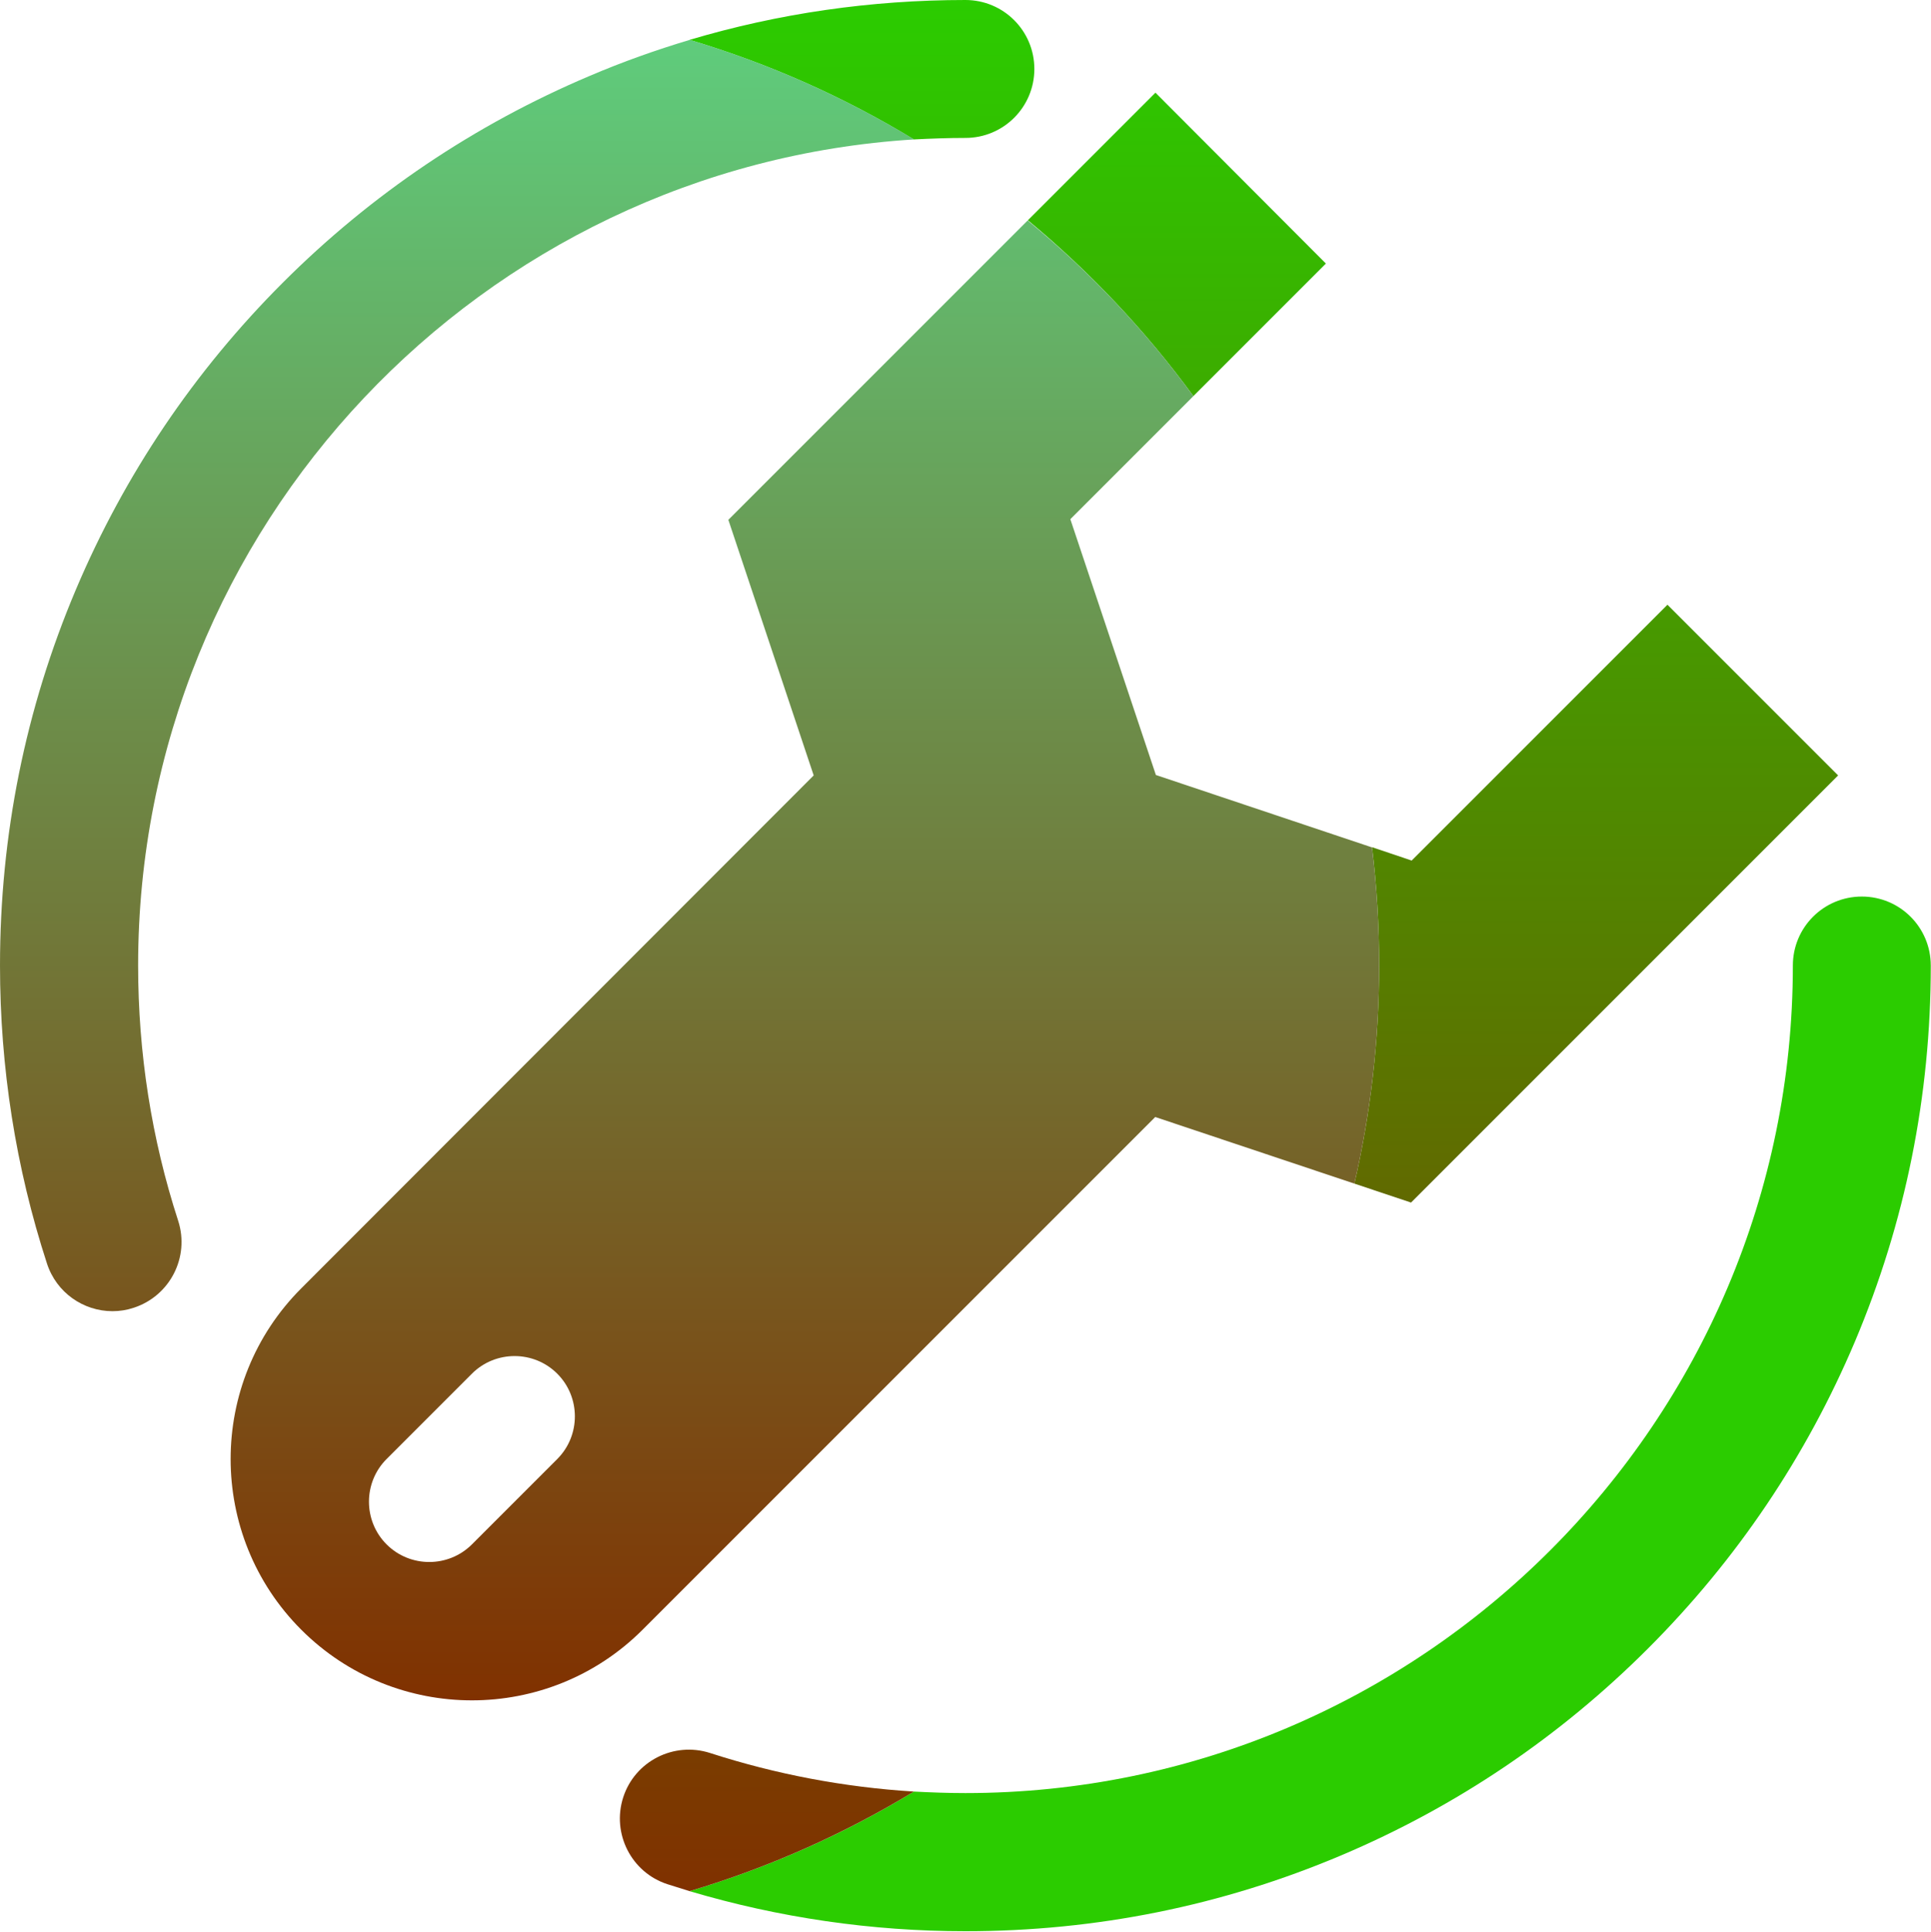
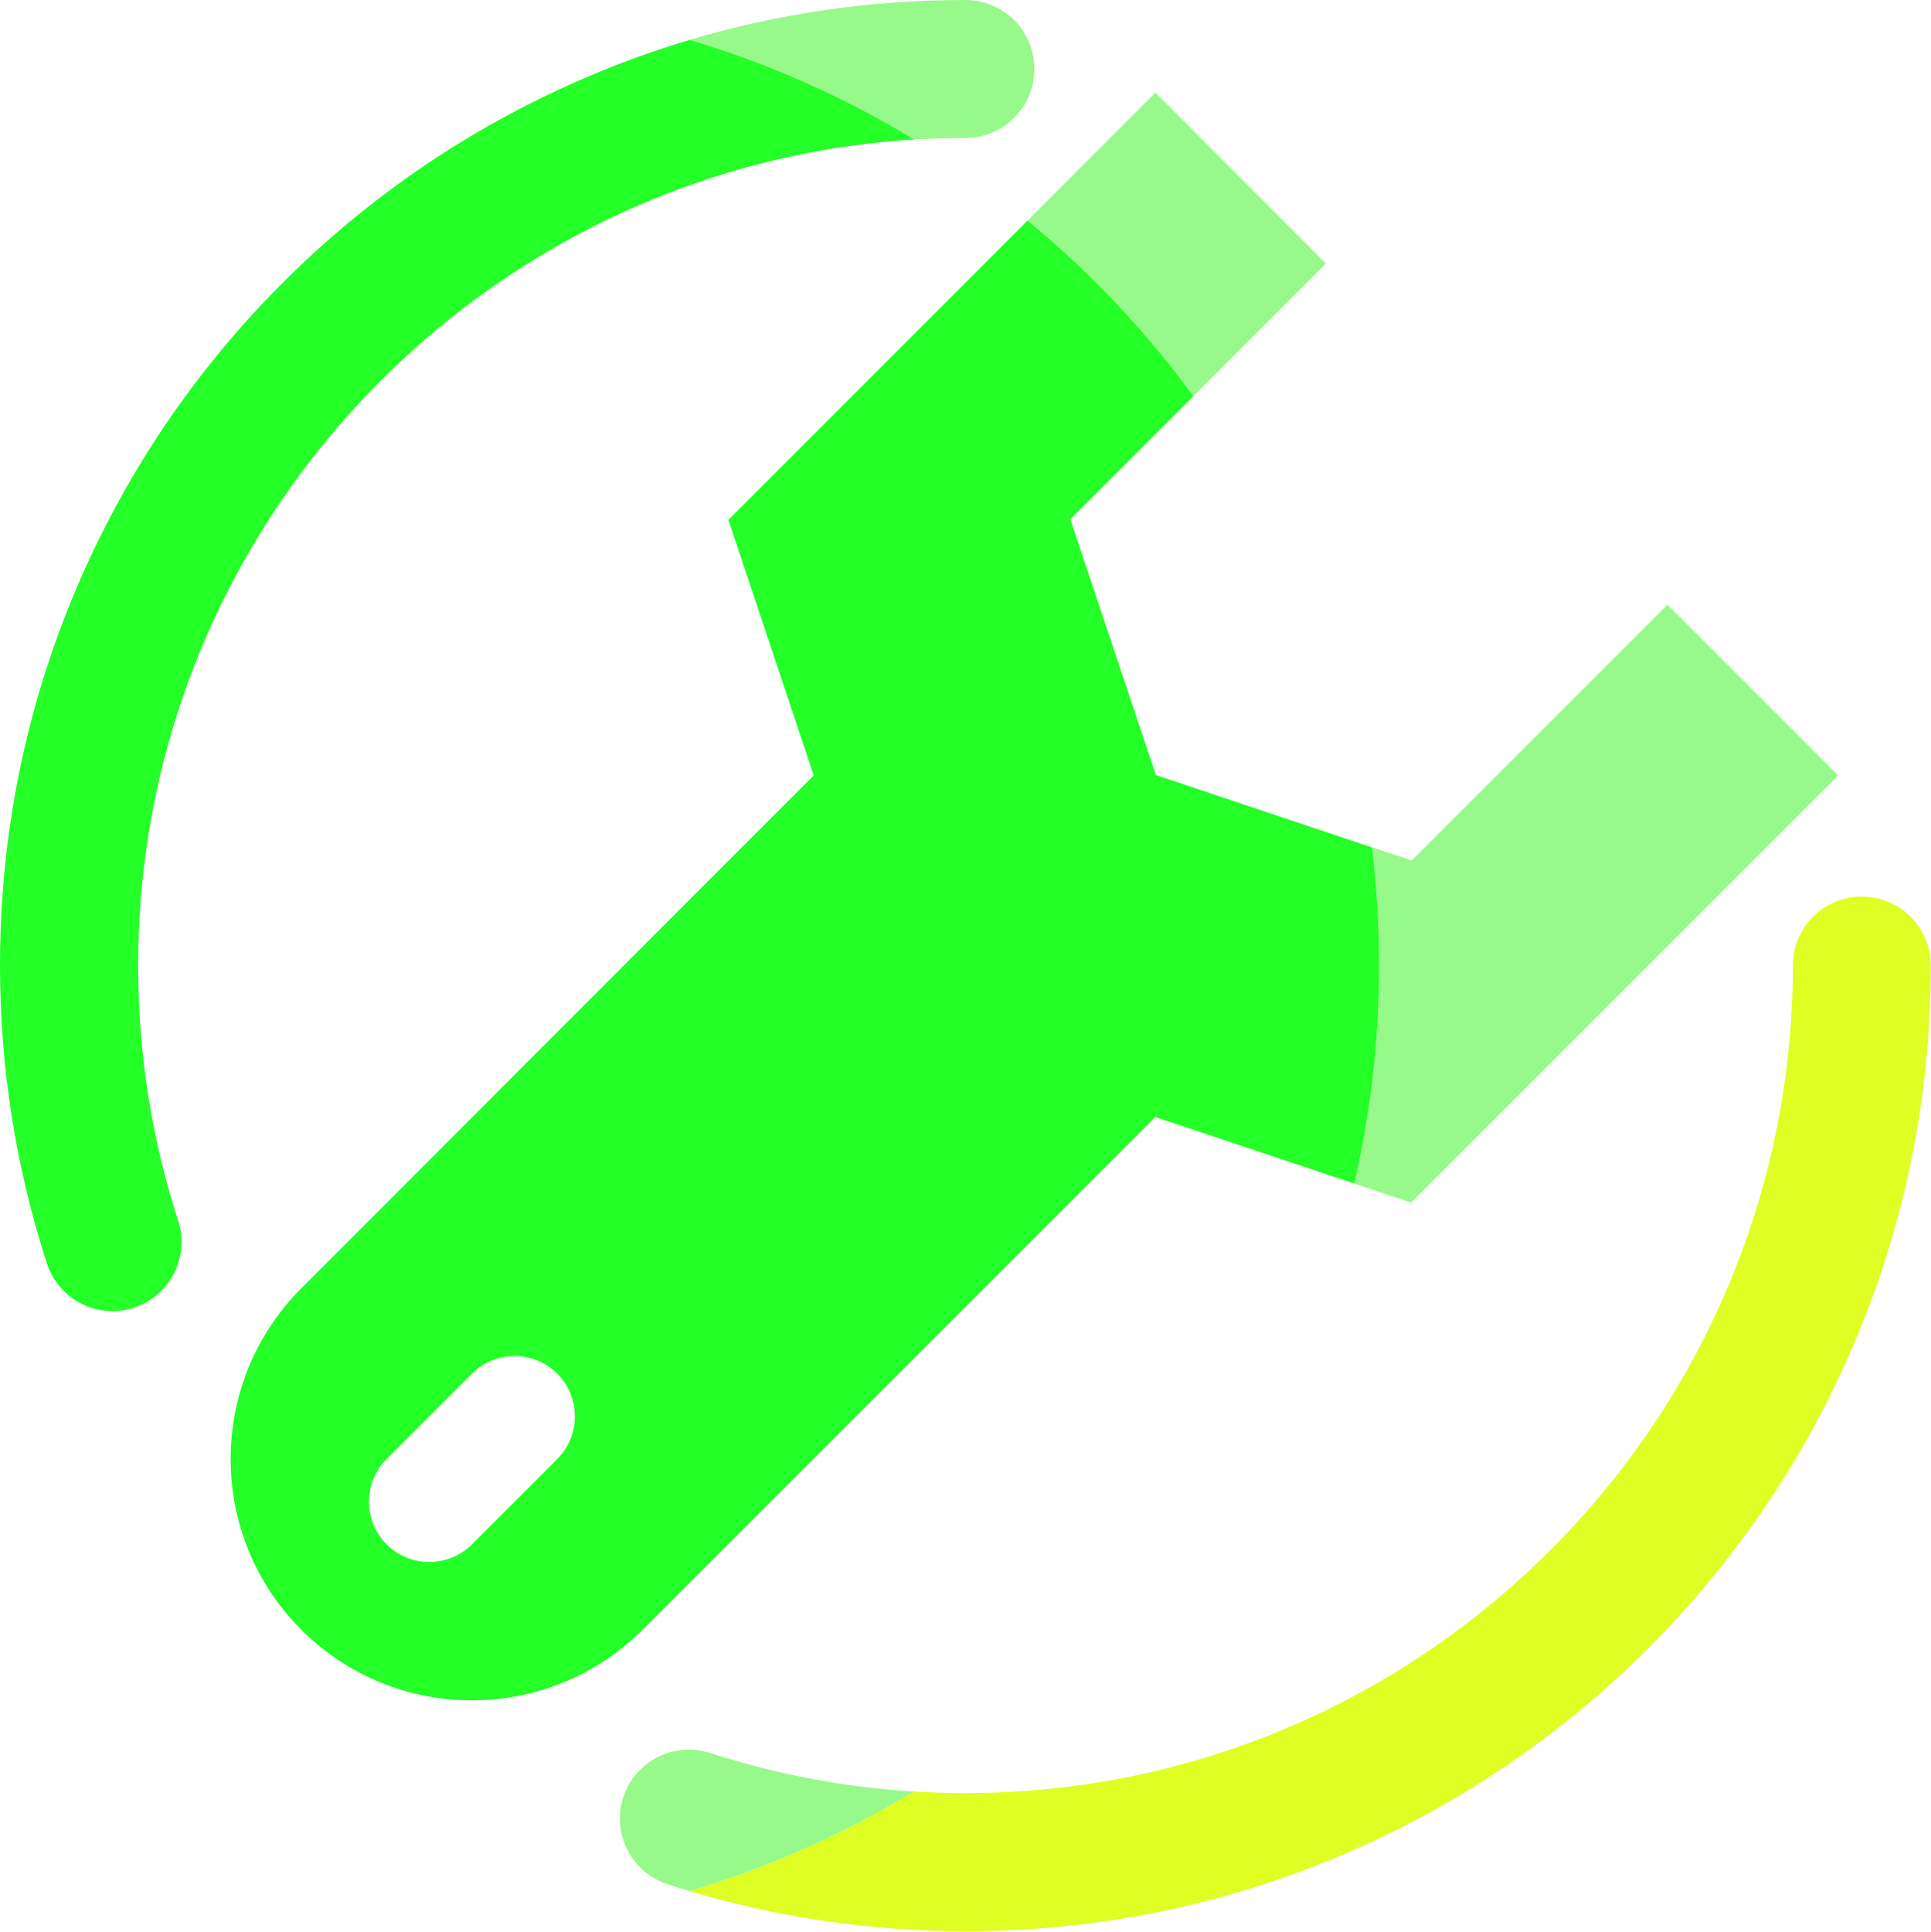
<svg xmlns="http://www.w3.org/2000/svg" version="1.1" width="302.147" height="302.18" viewBox="0,0,302.147,302.18">
-   <defs>
-     <linearGradient x1="281.251" y1="28.91" x2="281.251" y2="324.818" gradientUnits="userSpaceOnUse" id="color-1">
-       <stop offset="0" stop-color="#2bcc00" />
-       <stop offset="1" stop-color="#803100" />
-     </linearGradient>
-     <linearGradient x1="196.836" y1="35.148" x2="196.836" y2="294.966" gradientUnits="userSpaceOnUse" id="color-2">
-       <stop offset="0" stop-color="#5fcc7c" />
-       <stop offset="1" stop-color="#803100" />
-     </linearGradient>
-   </defs>
  <g transform="translate(-88.92675,-28.90988)">
    <g data-paper-data="{&quot;isPaintingLayer&quot;:true}" fill-rule="nonzero" stroke="none" stroke-width="1" stroke-linecap="butt" stroke-linejoin="miter" stroke-miterlimit="10" stroke-dasharray="" stroke-dashoffset="0" style="mix-blend-mode: normal">
-       <path d="M391.073,179.983c0,20.402 -3.979,40.163 -11.87,58.844c-7.621,18.007 -18.513,34.16 -32.373,48.02c-13.86,13.86 -30.012,24.752 -48.02,32.373c-18.648,7.891 -38.409,11.87 -58.811,11.87c-14.703,0 -29.203,-2.124 -43.164,-6.272c12.443,-3.709 24.246,-8.97 35.104,-15.579c2.664,0.135 5.362,0.236 8.059,0.236c71.389,0 129.491,-58.102 129.491,-129.491c0,-5.969 4.822,-10.791 10.791,-10.791c5.969,0 10.791,4.822 10.791,10.791z" fill="#2bcc00" />
-       <path d="M231.941,50.728c-10.858,-6.609 -22.661,-11.87 -35.104,-15.579c13.927,-4.148 28.394,-6.239 43.164,-6.239c5.969,0 10.791,4.822 10.791,10.791c0,5.969 -4.822,10.791 -10.791,10.791c-2.698,0 -5.395,0.101 -8.059,0.236zM249.779,63.373l19.963,-19.963l26.674,26.741l-20.739,20.739c-7.452,-10.218 -16.186,-19.457 -25.898,-27.517zM304.746,179.949c0,-6.239 -0.371,-12.41 -1.113,-18.48l6.205,2.091l40.028,-40.028l26.708,26.708l-66.836,66.836l-8.869,-2.968c2.529,-10.96 3.878,-22.391 3.878,-34.16zM231.941,309.238c-10.892,6.609 -22.661,11.87 -35.104,15.579c-1.147,-0.371 -2.293,-0.708 -3.44,-1.079c-5.665,-1.821 -8.768,-7.925 -6.947,-13.59c1.821,-5.665 7.925,-8.768 13.59,-6.947c10.319,3.338 21.009,5.362 31.901,6.036z" fill="url(#color-1)" />
-       <path d="M181.223,40.78c5.126,-2.192 10.353,-4.047 15.647,-5.632c12.319,3.673 24.116,8.909 35.104,15.579c-67.646,4.181 -121.432,60.564 -121.432,129.255c0,13.657 2.091,27.112 6.272,39.96c1.821,5.665 -1.281,11.735 -6.947,13.59c-1.113,0.371 -2.226,0.54 -3.338,0.54c-4.552,0 -8.768,-2.9 -10.251,-7.452c-4.89,-15.006 -7.351,-30.72 -7.351,-46.637c0,-20.402 3.979,-40.163 11.87,-58.811c7.621,-18.007 18.513,-34.16 32.373,-48.02c13.86,-13.86 30.046,-24.752 48.053,-32.373zM202.906,110.247l46.839,-46.839c9.746,8.026 18.48,17.266 25.932,27.483l-19.255,19.255l13.388,40.028l33.823,11.33c0.742,6.036 1.113,12.207 1.113,18.48c0,11.735 -1.349,23.167 -3.878,34.126l-31.159,-10.42l-80.224,80.224c-14.736,14.736 -38.679,14.736 -53.415,0c-14.736,-14.736 -14.736,-38.679 0,-53.415l80.19,-80.258zM149.423,257.206c-3.676,3.676 -3.676,9.678 0,13.354c3.676,3.676 9.678,3.676 13.354,0l13.354,-13.354c3.676,-3.676 3.676,-9.678 0,-13.354c-3.676,-3.676 -9.678,-3.676 -13.354,0" fill="url(#color-2)" />
+       <path d="M391.073,179.983c0,20.402 -3.979,40.163 -11.87,58.844c-7.621,18.007 -18.513,34.16 -32.373,48.02c-13.86,13.86 -30.012,24.752 -48.02,32.373c-18.648,7.891 -38.409,11.87 -58.811,11.87c-14.703,0 -29.203,-2.124 -43.164,-6.272c12.443,-3.709 24.246,-8.97 35.104,-15.579c2.664,0.135 5.362,0.236 8.059,0.236c71.389,0 129.491,-58.102 129.491,-129.491c0,-5.969 4.822,-10.791 10.791,-10.791c5.969,0 10.791,4.822 10.791,10.791z" fill="#dfff24" />
+       <path d="M231.941,50.728c-10.858,-6.609 -22.661,-11.87 -35.104,-15.579c13.927,-4.148 28.394,-6.239 43.164,-6.239c5.969,0 10.791,4.822 10.791,10.791c0,5.969 -4.822,10.791 -10.791,10.791c-2.698,0 -5.395,0.101 -8.059,0.236zM249.779,63.373l19.963,-19.963l26.674,26.741l-20.739,20.739c-7.452,-10.218 -16.186,-19.457 -25.898,-27.517zM304.746,179.949c0,-6.239 -0.371,-12.41 -1.113,-18.48l6.205,2.091l40.028,-40.028l26.708,26.708l-66.836,66.836l-8.869,-2.968c2.529,-10.96 3.878,-22.391 3.878,-34.16zM231.941,309.238c-10.892,6.609 -22.661,11.87 -35.104,15.579c-1.147,-0.371 -2.293,-0.708 -3.44,-1.079c-5.665,-1.821 -8.768,-7.925 -6.947,-13.59c1.821,-5.665 7.925,-8.768 13.59,-6.947c10.319,3.338 21.009,5.362 31.901,6.036z" fill="#97f989" />
+       <path d="M181.223,40.78c5.126,-2.192 10.353,-4.047 15.647,-5.632c12.319,3.673 24.116,8.909 35.104,15.579c-67.646,4.181 -121.432,60.564 -121.432,129.255c0,13.657 2.091,27.112 6.272,39.96c1.821,5.665 -1.281,11.735 -6.947,13.59c-1.113,0.371 -2.226,0.54 -3.338,0.54c-4.552,0 -8.768,-2.9 -10.251,-7.452c-4.89,-15.006 -7.351,-30.72 -7.351,-46.637c0,-20.402 3.979,-40.163 11.87,-58.811c7.621,-18.007 18.513,-34.16 32.373,-48.02c13.86,-13.86 30.046,-24.752 48.053,-32.373zM202.906,110.247l46.839,-46.839c9.746,8.026 18.48,17.266 25.932,27.483l-19.255,19.255l13.388,40.028l33.823,11.33c0.742,6.036 1.113,12.207 1.113,18.48c0,11.735 -1.349,23.167 -3.878,34.126l-31.159,-10.42l-80.224,80.224c-14.736,14.736 -38.679,14.736 -53.415,0c-14.736,-14.736 -14.736,-38.679 0,-53.415l80.19,-80.258zM149.423,257.206c-3.676,3.676 -3.676,9.678 0,13.354c3.676,3.676 9.678,3.676 13.354,0l13.354,-13.354c3.676,-3.676 3.676,-9.678 0,-13.354c-3.676,-3.676 -9.678,-3.676 -13.354,0" fill="#24ff27" />
    </g>
  </g>
</svg>
